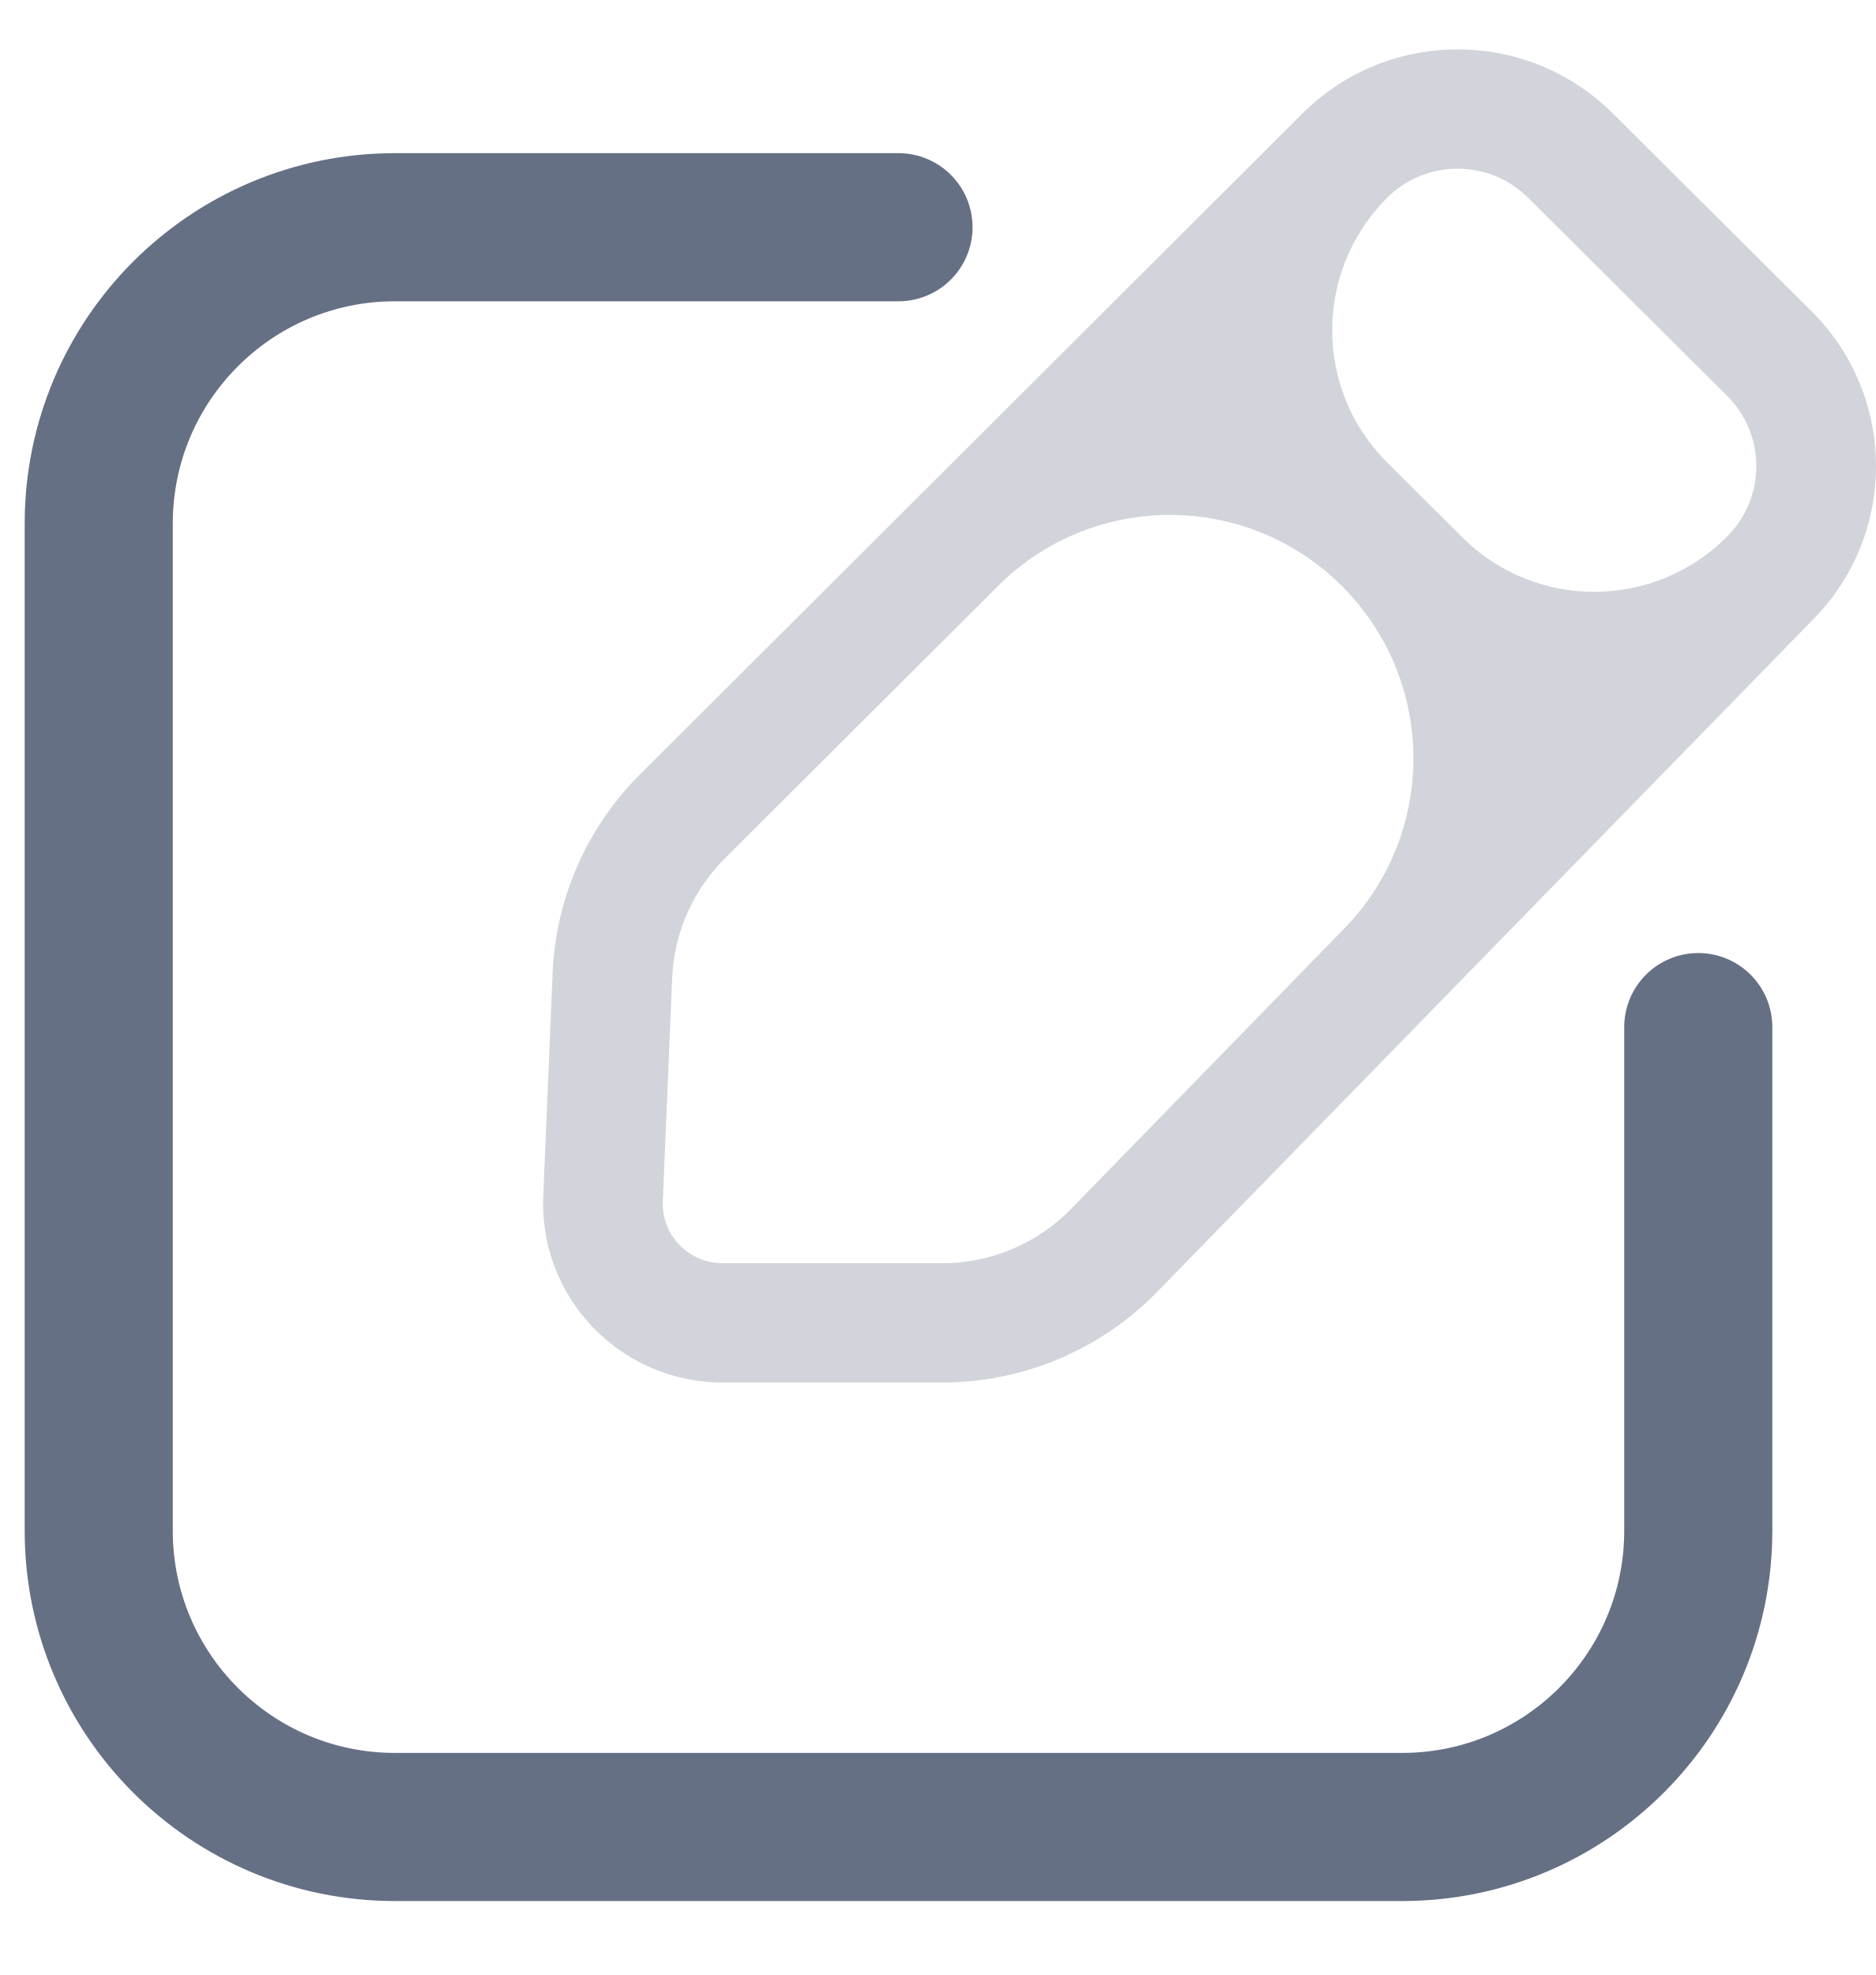
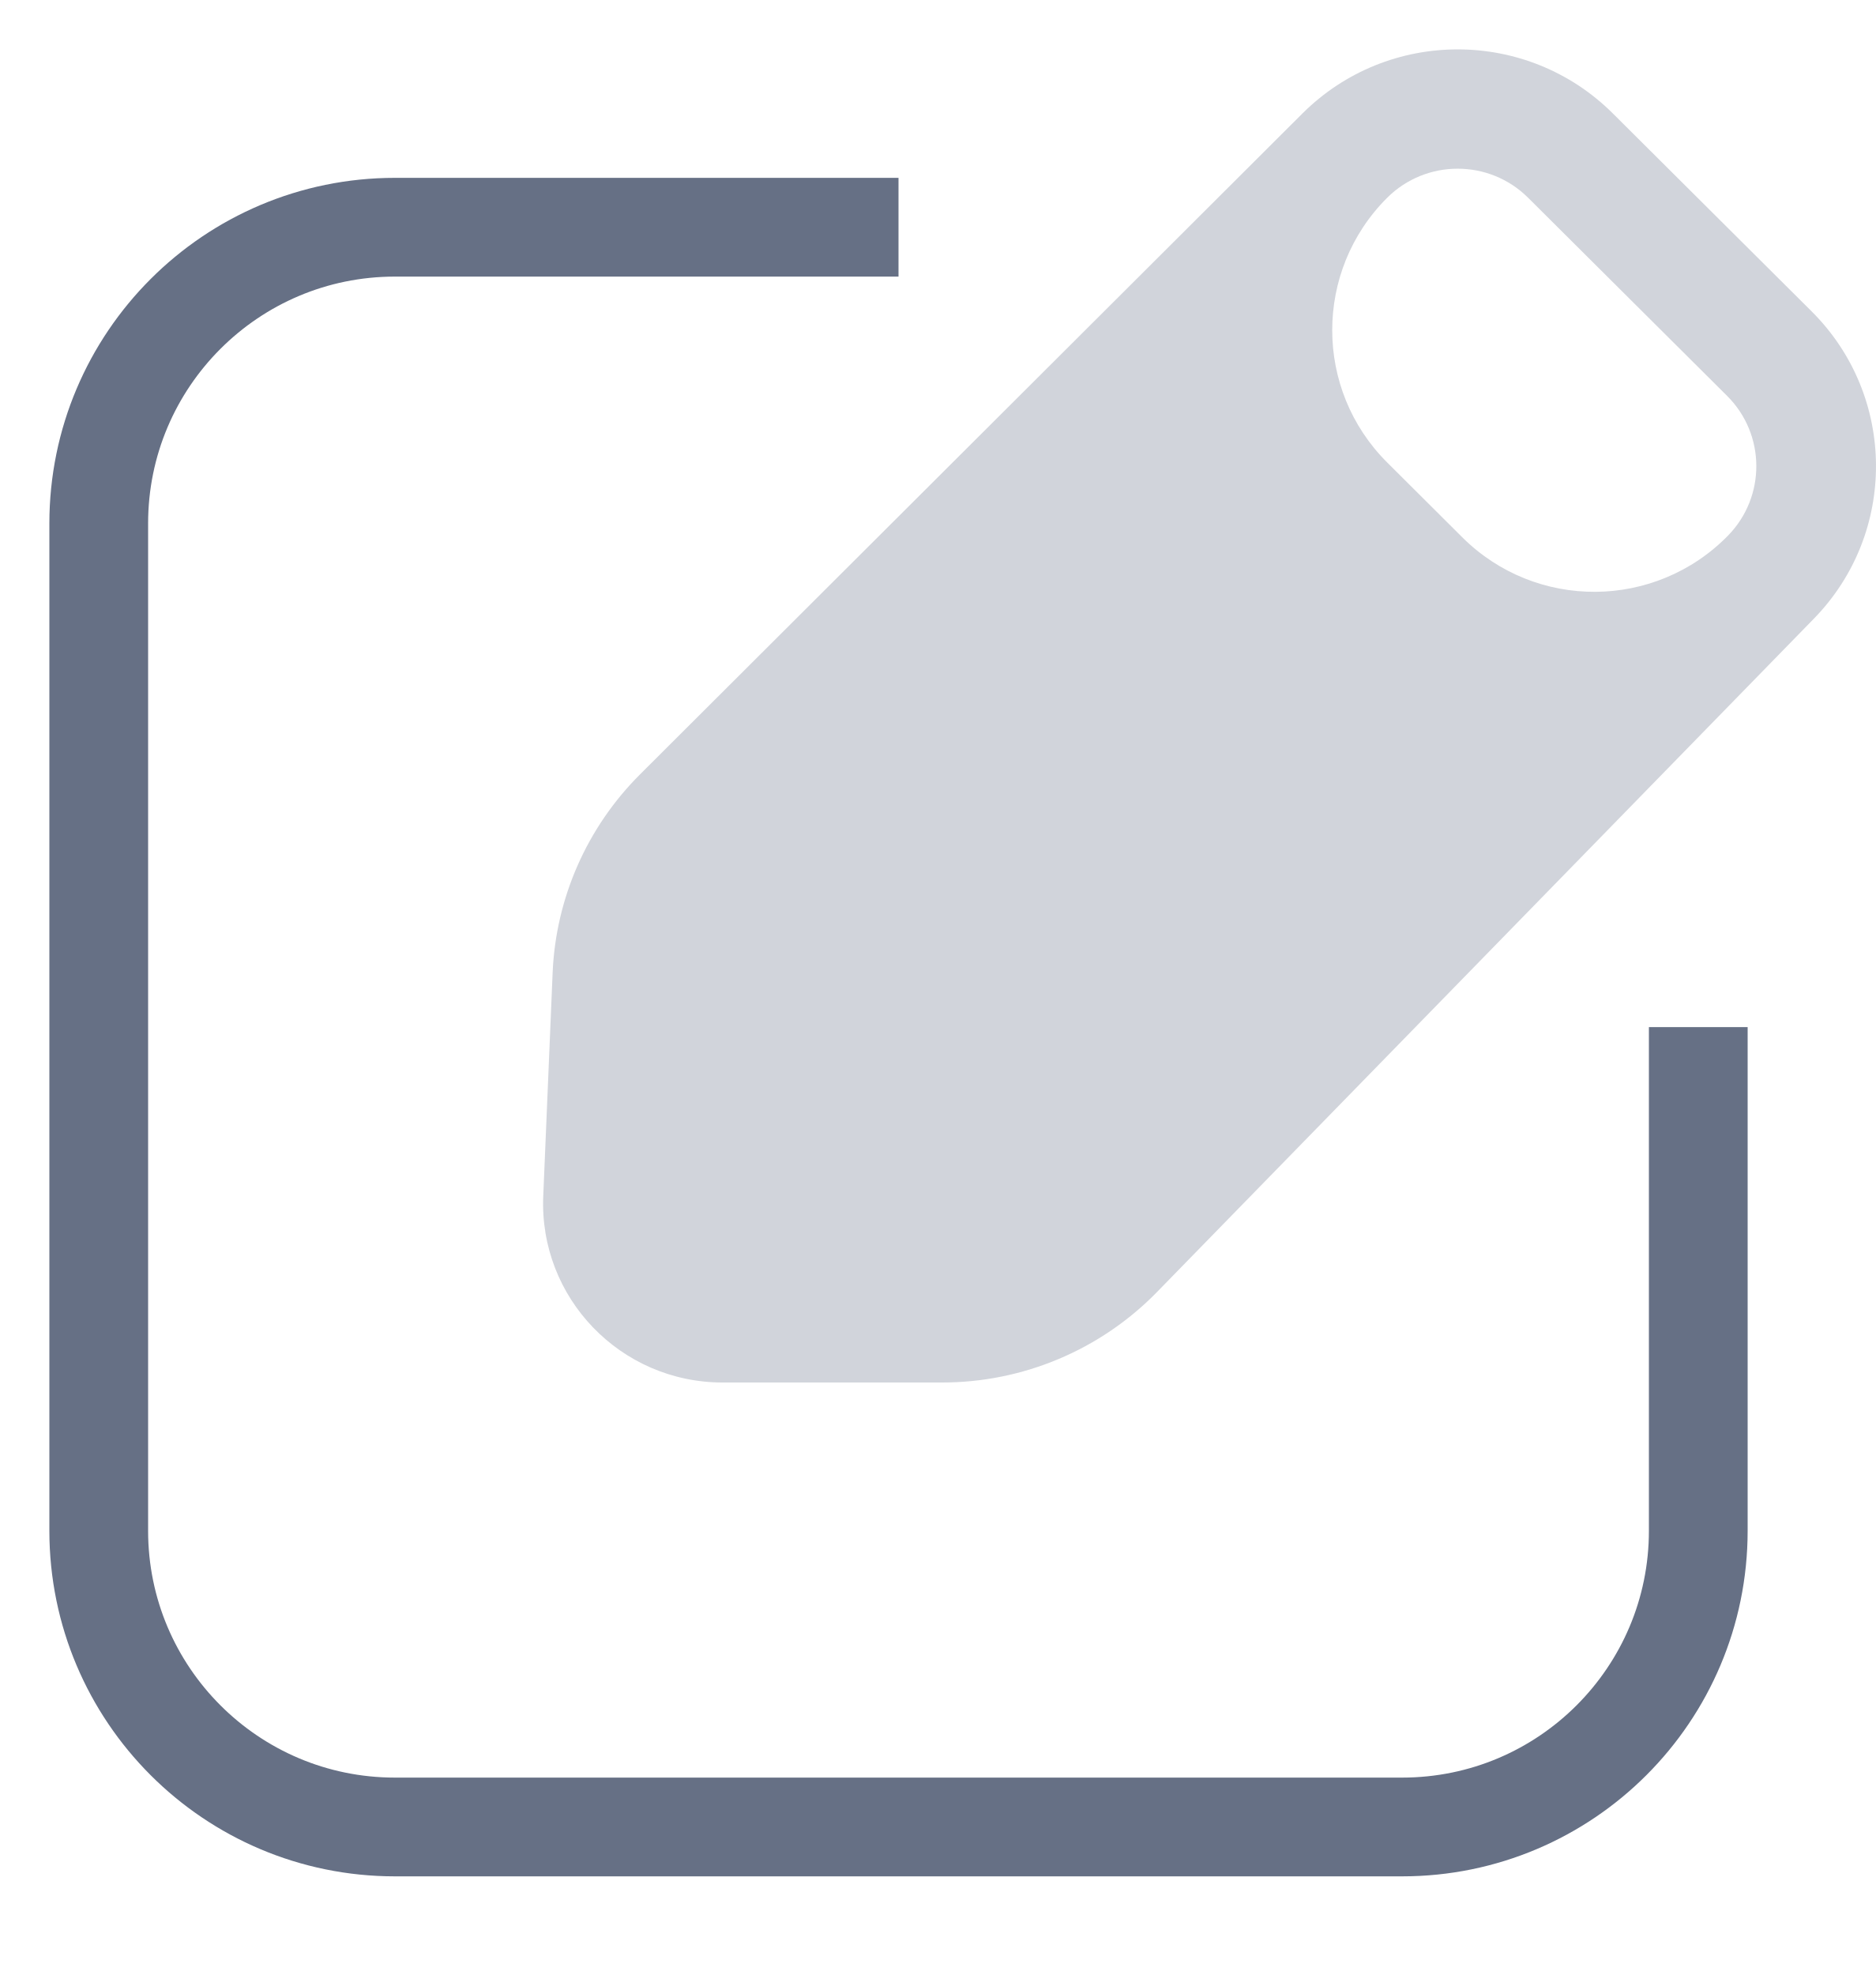
<svg xmlns="http://www.w3.org/2000/svg" width="19" height="20" viewBox="0 0 19 20" fill="none">
-   <path opacity="0.3" fill-rule="evenodd" clipRule="evenodd" d="M16.334 1.148C15.466 0.284 14.059 0.284 13.191 1.149L6.481 7.843C5.945 8.378 5.629 9.094 5.597 9.85L5.502 12.112C5.458 13.141 6.284 14 7.318 14L9.543 14C10.36 14 11.142 13.671 11.713 13.089L18.369 6.267C19.218 5.399 19.209 4.011 18.349 3.154L16.334 1.148ZM14.049 2.003C14.443 1.61 15.083 1.61 15.477 2.003L17.492 4.009C17.883 4.398 17.887 5.029 17.501 5.424C16.764 6.176 15.556 6.184 14.81 5.441L14.05 4.684C13.307 3.945 13.307 2.743 14.049 2.003ZM13.589 5.933C12.626 4.974 11.069 4.975 10.107 5.935L7.339 8.696C7.017 9.018 6.827 9.447 6.808 9.901L6.713 12.162C6.698 12.506 6.974 12.792 7.318 12.792L9.543 12.792C10.033 12.792 10.503 12.595 10.845 12.245L13.615 9.402C14.558 8.434 14.547 6.887 13.589 5.933Z" fill="#667085" />
-   <path d="M17.2 10.401V15.501C17.2 17.158 15.857 18.501 14.2 18.501H4C2.343 18.501 1 17.158 1 15.501V5.301C1 3.644 2.343 2.301 4 2.301H9.1" stroke="#667085" stroke-width="1.5" stroke-linecap="round" />
+   <path opacity="0.3" fillRule="evenodd" clipRule="evenodd" d="M16.334 1.148C15.466 0.284 14.059 0.284 13.191 1.149L6.481 7.843C5.945 8.378 5.629 9.094 5.597 9.85L5.502 12.112C5.458 13.141 6.284 14 7.318 14L9.543 14C10.36 14 11.142 13.671 11.713 13.089L18.369 6.267C19.218 5.399 19.209 4.011 18.349 3.154L16.334 1.148ZM14.049 2.003C14.443 1.61 15.083 1.61 15.477 2.003L17.492 4.009C17.883 4.398 17.887 5.029 17.501 5.424C16.764 6.176 15.556 6.184 14.81 5.441L14.05 4.684C13.307 3.945 13.307 2.743 14.049 2.003ZM13.589 5.933C12.626 4.974 11.069 4.975 10.107 5.935L7.339 8.696C7.017 9.018 6.827 9.447 6.808 9.901L6.713 12.162C6.698 12.506 6.974 12.792 7.318 12.792L9.543 12.792C10.033 12.792 10.503 12.595 10.845 12.245L13.615 9.402C14.558 8.434 14.547 6.887 13.589 5.933Z" fill="#667085" />
+   <path d="M17.2 10.401V15.501C17.2 17.158 15.857 18.501 14.2 18.501H4C2.343 18.501 1 17.158 1 15.501V5.301C1 3.644 2.343 2.301 4 2.301H9.1" stroke="#667085" strokeWidth="1.5" strokeLinecap="round" />
</svg>
